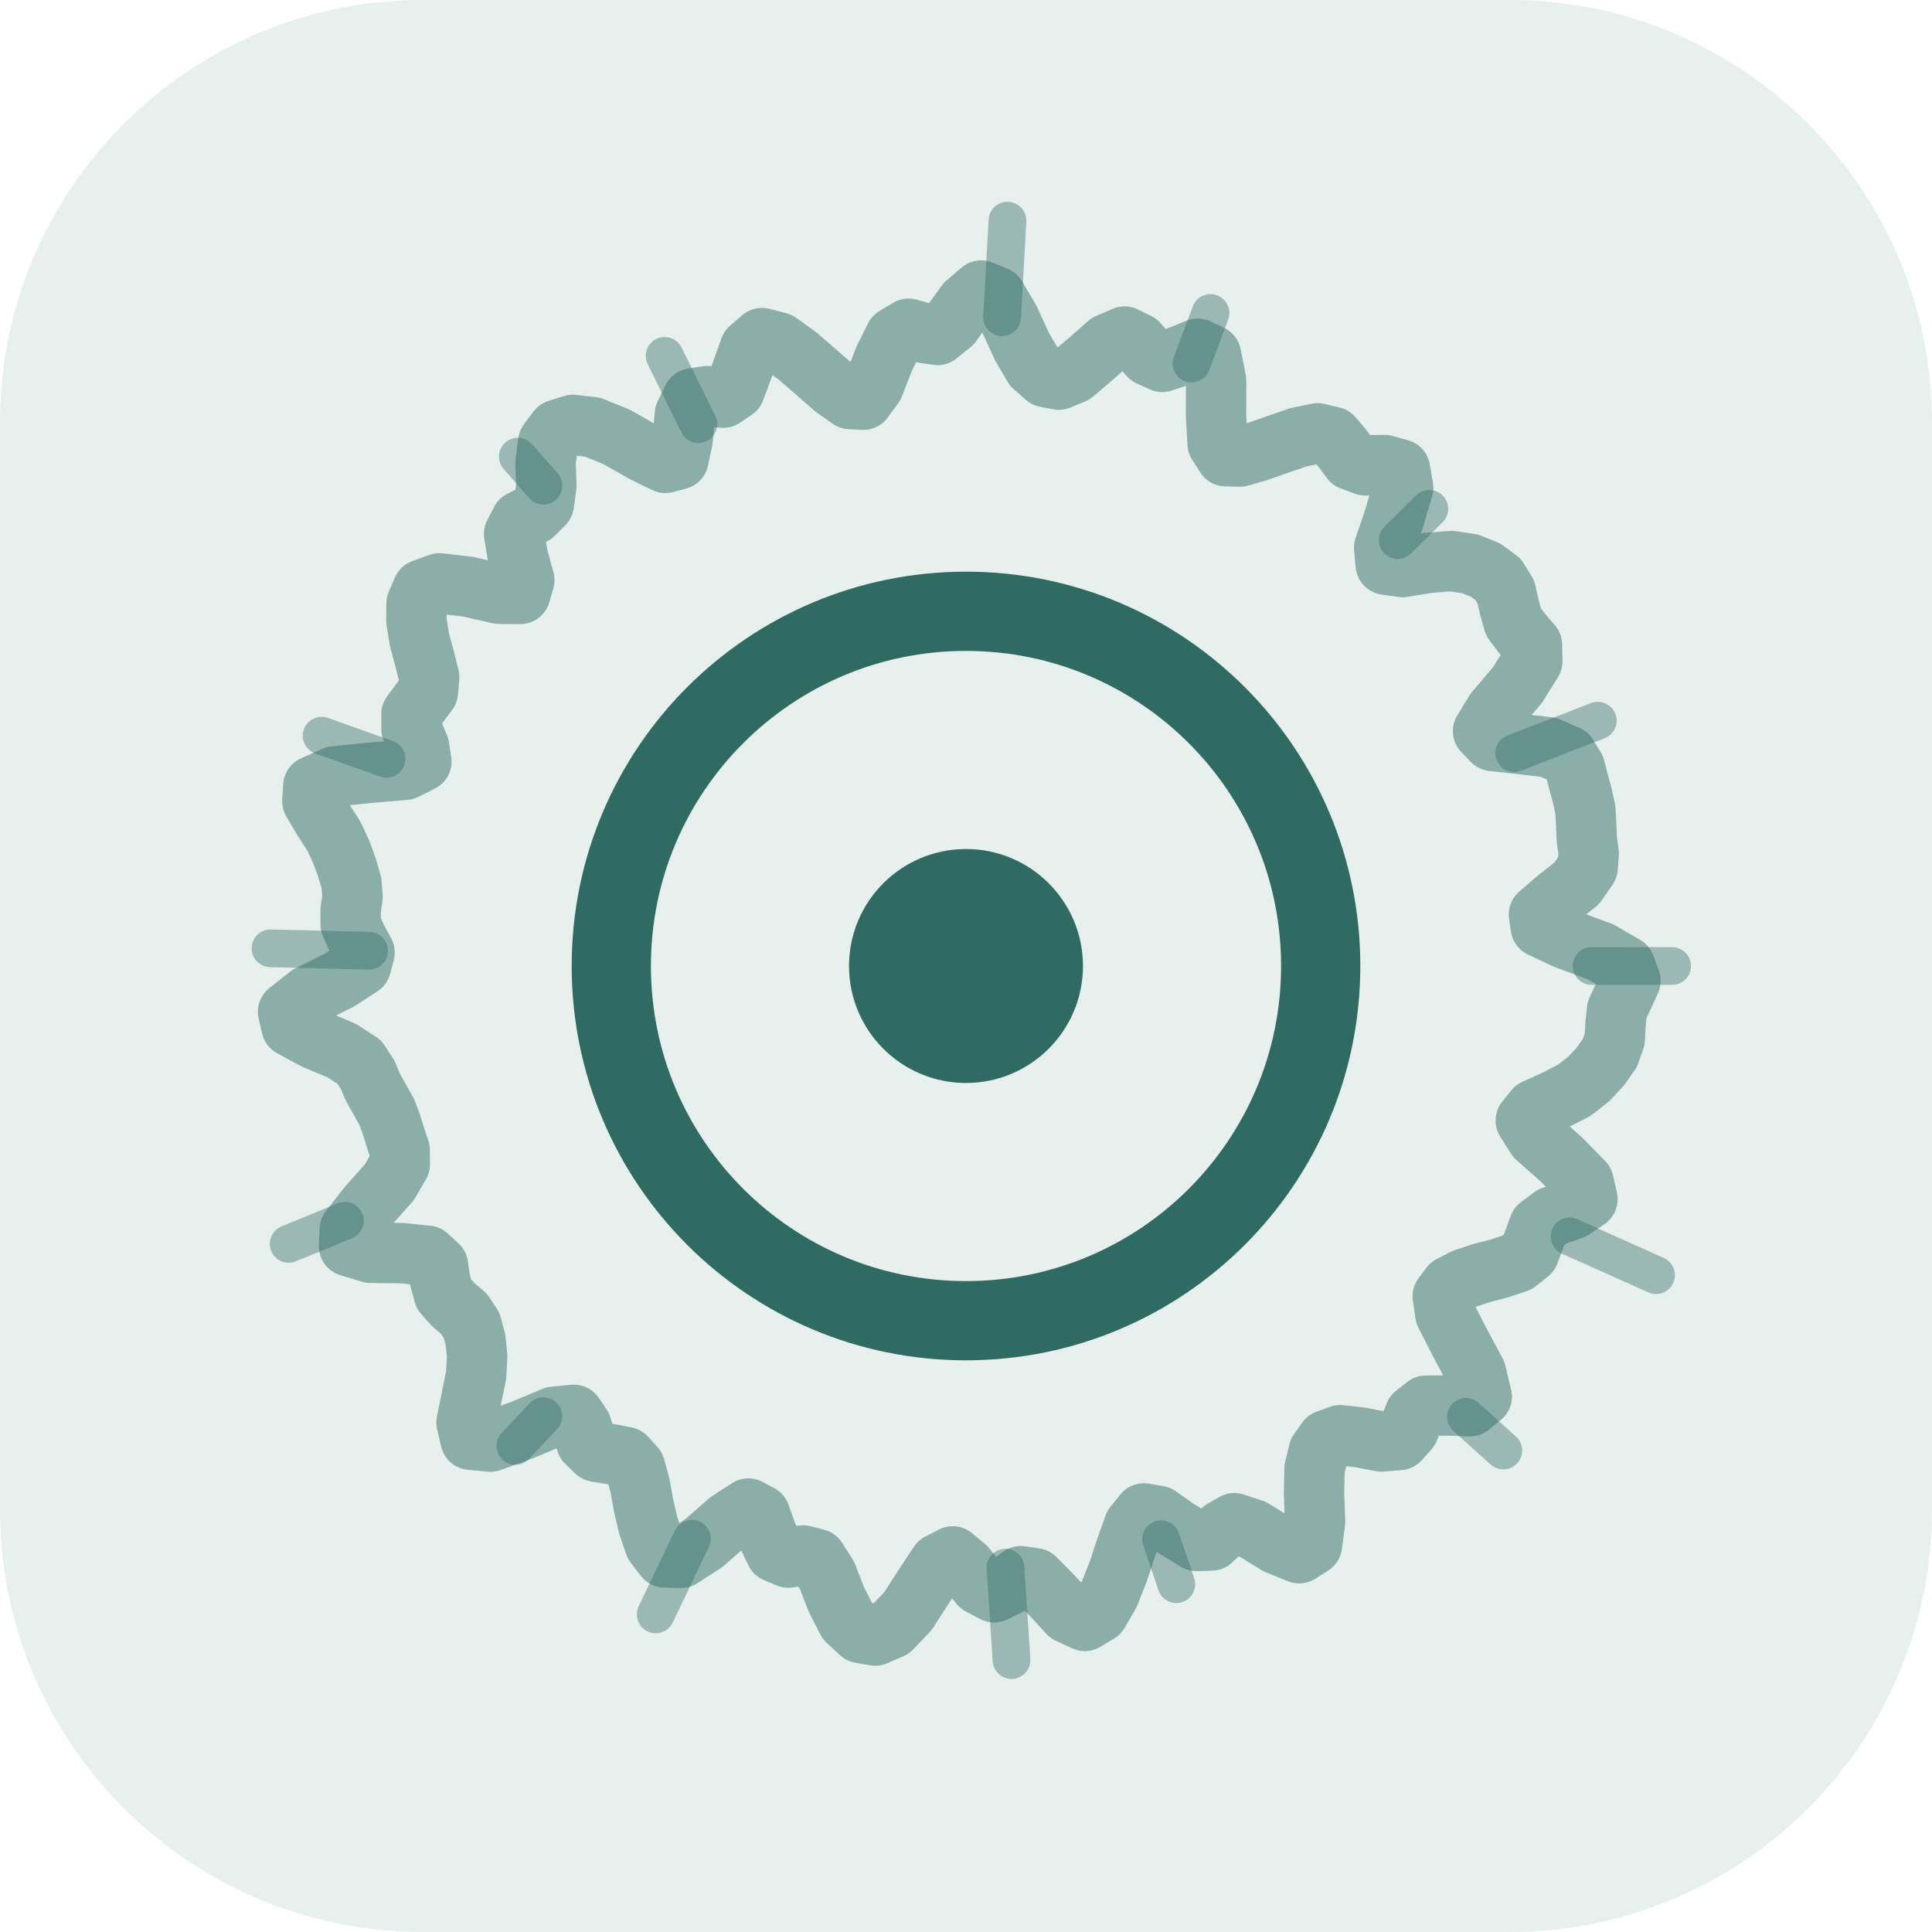
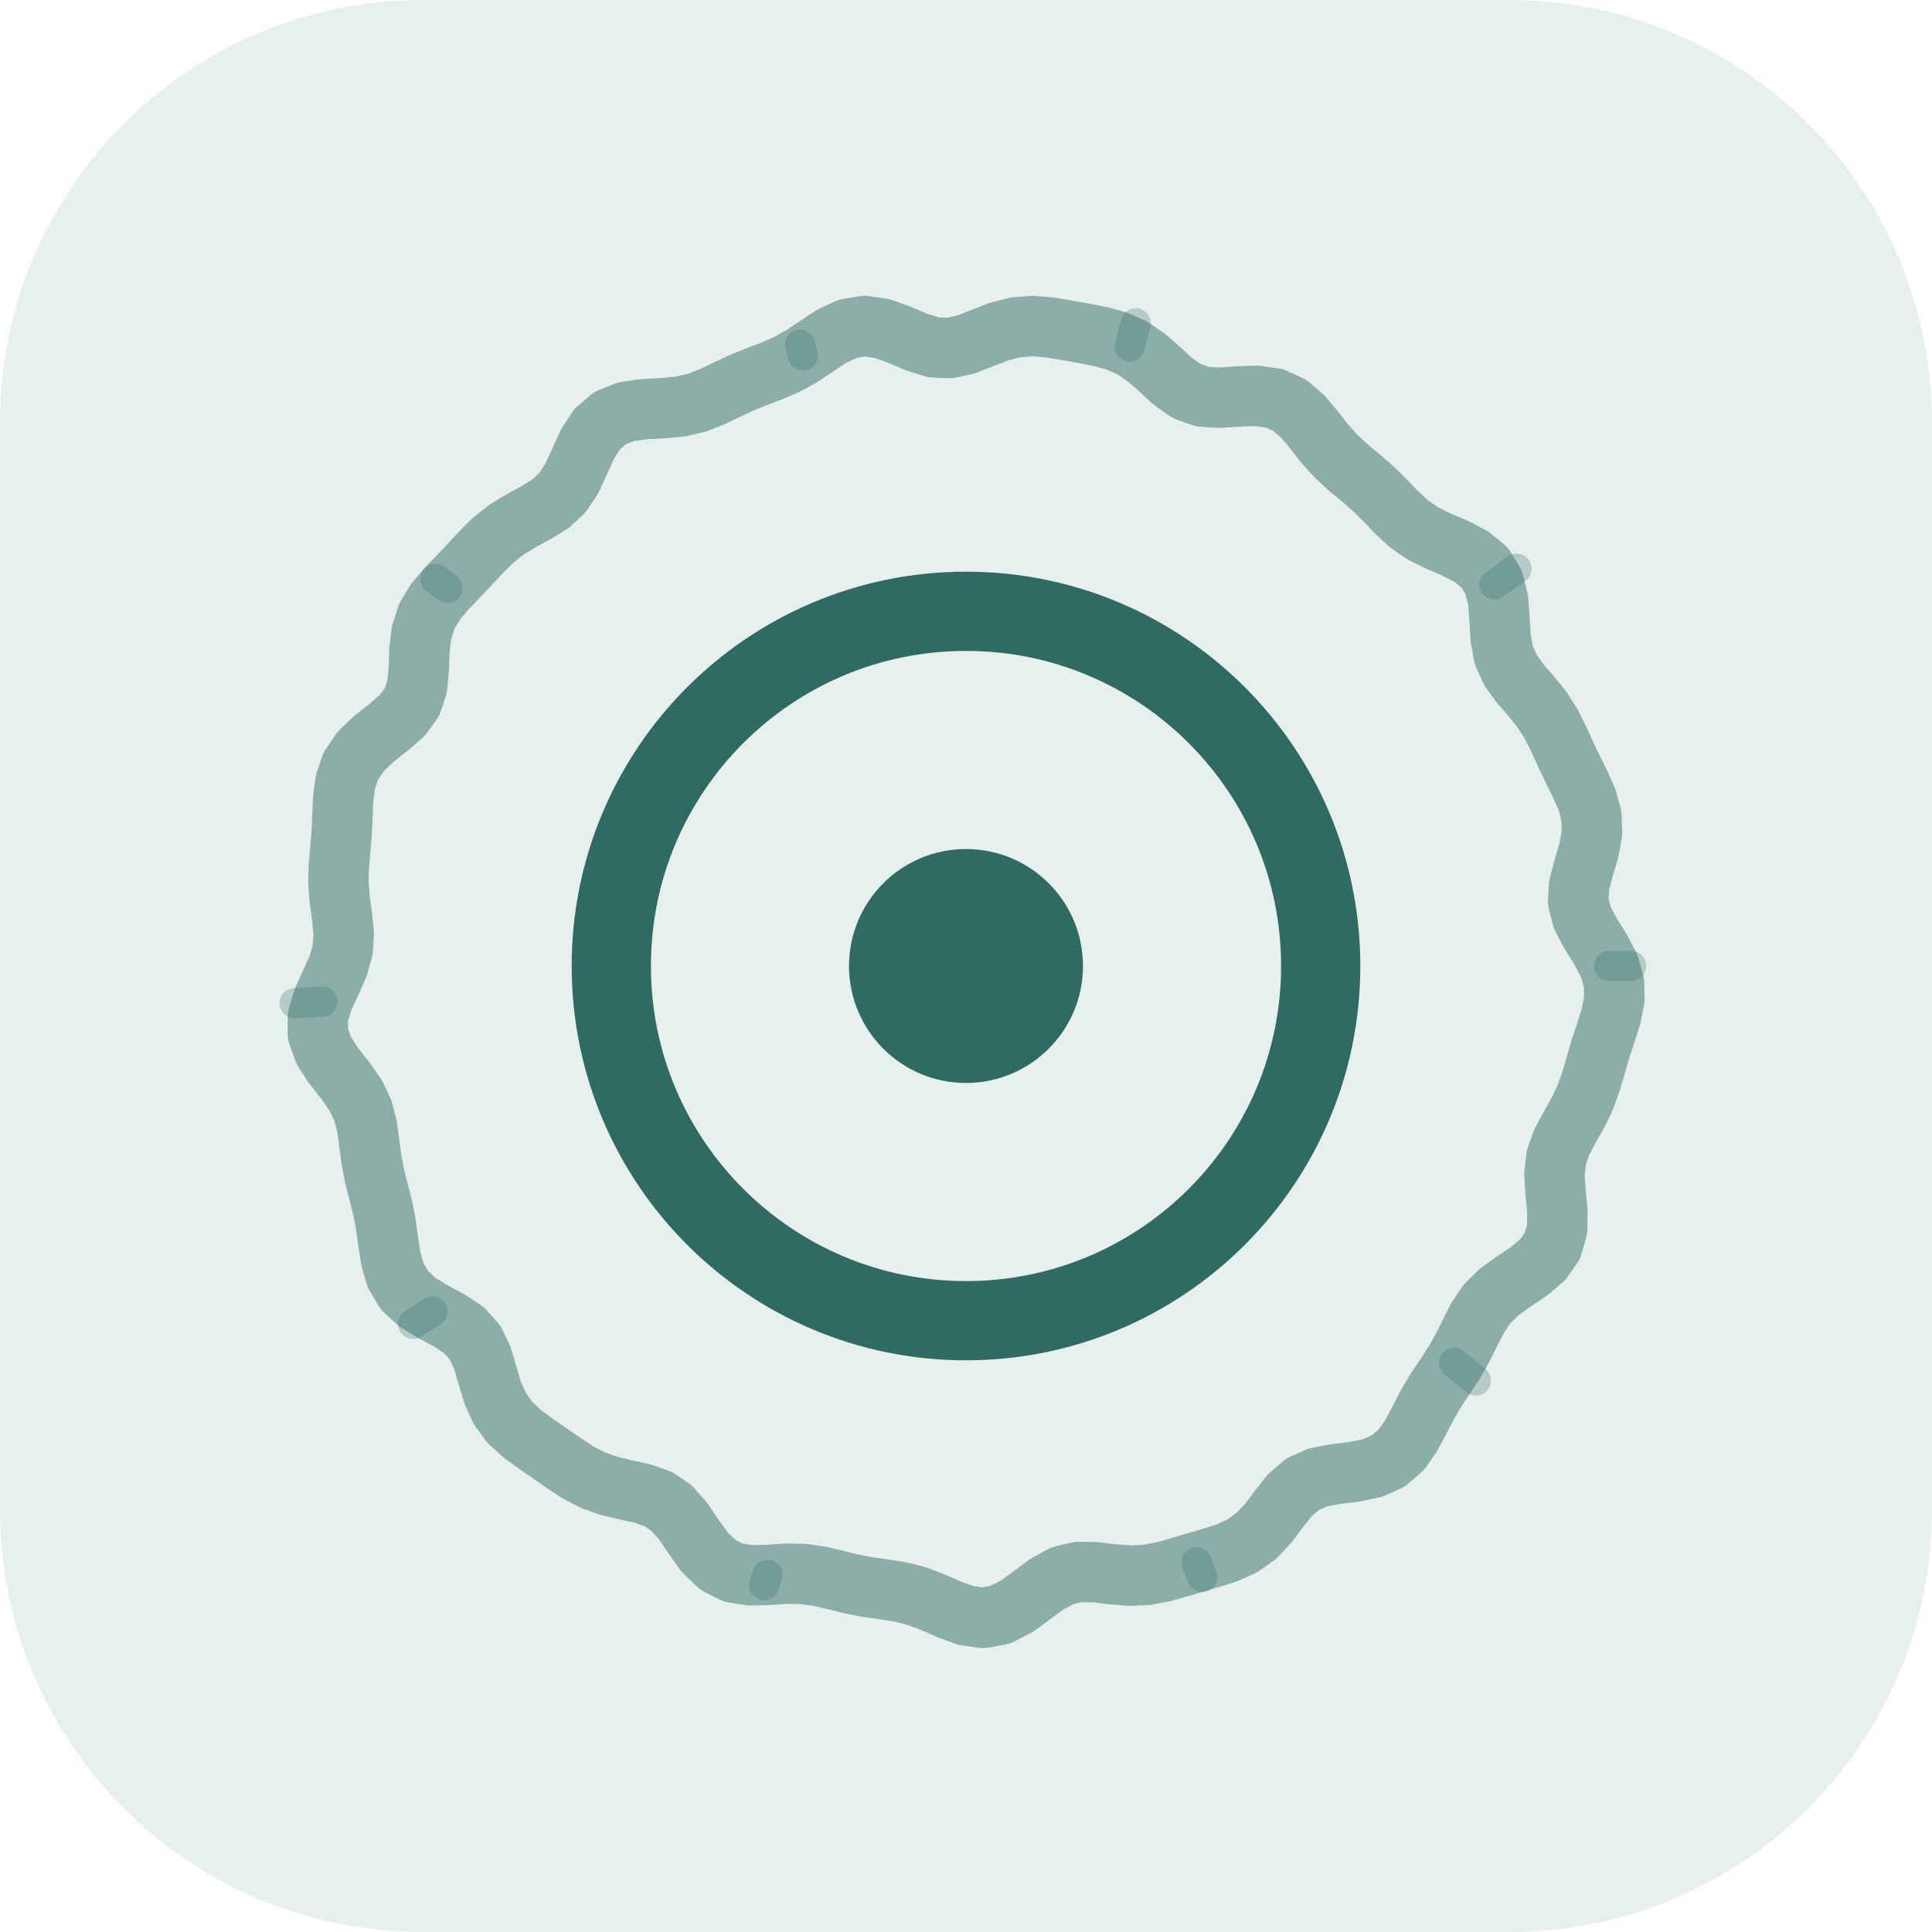
<svg xmlns="http://www.w3.org/2000/svg" viewBox="0 0 512 512">
  <rect width="512" height="512" rx="112" fill="#e8f0ed" />
-   <path d="M430.65 256.00 L432.08 259.95 L430.30 263.83 L428.54 267.63 L428.12 271.49 L427.93 275.37 L426.61 279.11 L424.12 282.63 L421.02 285.95 L417.13 288.99 L411.99 291.60 L406.74 293.98 L404.34 296.94 L407.12 301.38 L413.77 307.26 L419.67 313.27 L420.69 317.81 L416.74 320.48 L411.33 322.39 L407.86 324.98 L406.56 328.51 L405.23 332.03 L402.04 334.59 L397.29 336.17 L392.34 337.46 L387.99 338.93 L384.42 340.77 L382.34 343.53 L383.05 348.31 L386.76 355.56 L391.16 363.79 L392.68 370.11 L389.53 372.66 L383.41 372.46 L377.87 372.52 L374.89 374.89 L373.38 378.77 L370.83 381.62 L366.09 382.01 L360.27 380.89 L355.16 380.35 L351.64 381.61 L349.47 384.66 L348.36 389.32 L348.23 395.72 L348.51 403.22 L347.69 409.46 L344.30 411.62 L338.47 409.26 L332.07 405.30 L327.11 403.66 L323.91 405.51 L321.07 408.24 L317.12 408.38 L312.03 405.28 L306.99 401.73 L303.14 401.08 L300.53 404.30 L298.49 409.97 L296.40 416.33 L293.99 422.44 L291.10 427.41 L287.50 429.56 L283.17 427.55 L278.56 422.56 L274.28 418.26 L270.55 417.70 L267.07 420.21 L263.45 421.97 L259.68 419.98 L256.00 415.41 L252.49 412.46 L248.89 414.31 L244.92 420.27 L240.61 426.97 L236.22 431.59 L231.97 433.43 L228.01 432.75 L224.51 429.50 L221.63 423.84 L219.15 417.45 L216.40 413.14 L212.88 412.22 L208.92 412.78 L205.53 411.35 L203.28 406.67 L201.42 401.43 L198.33 399.78 L193.10 403.17 L186.53 408.94 L180.46 412.86 L176.15 412.72 L173.52 409.28 L171.82 404.36 L170.56 399.00 L169.58 393.54 L168.30 388.85 L165.84 386.13 L162.00 385.38 L157.98 384.73 L155.37 382.19 L154.13 378.02 L152.08 374.95 L146.82 375.45 L138.45 378.95 L129.95 382.05 L124.70 381.54 L123.63 376.99 L124.93 370.51 L126.19 364.37 L126.45 359.31 L126.00 354.98 L124.97 351.20 L122.96 348.17 L120.09 345.72 L117.62 342.95 L116.62 339.28 L116.08 335.39 L113.28 332.80 L106.64 332.10 L98.18 332.00 L92.50 330.27 L92.70 325.80 L97.63 319.53 L103.15 313.36 L105.97 308.50 L105.91 304.77 L104.79 301.41 L103.74 298.02 L102.49 294.68 L100.68 291.45 L98.85 288.18 L97.40 284.78 L95.25 281.46 L90.56 278.41 L83.43 275.44 L77.26 272.09 L76.35 268.11 L81.77 263.82 L89.95 259.73 L95.67 256.00 L96.61 252.42 L94.61 248.75 L92.94 245.01 L92.91 241.32 L93.43 237.68 L93.13 233.94 L91.98 230.02 L90.52 225.97 L88.55 221.71 L85.61 217.11 L82.78 212.35 L83.04 208.27 L88.67 205.75 L98.33 204.77 L107.38 204.00 L111.66 201.83 L111.06 197.86 L109.06 193.20 L109.05 189.25 L111.24 186.29 L113.41 183.35 L113.74 179.45 L112.53 174.59 L111.13 169.44 L110.35 164.48 L110.40 159.89 L111.99 156.23 L116.43 154.60 L123.97 155.47 L132.31 157.36 L137.89 157.39 L138.95 153.74 L137.22 147.43 L136.24 141.50 L138.03 138.03 L141.49 136.23 L144.12 133.60 L144.79 128.70 L144.57 122.53 L145.29 117.17 L147.78 113.86 L151.81 112.60 L157.07 113.21 L163.46 115.81 L170.39 119.76 L176.34 122.67 L179.81 121.73 L180.91 116.46 L181.50 109.78 L183.56 105.57 L187.41 104.98 L191.63 105.39 L194.74 103.29 L196.71 98.02 L198.73 92.34 L201.93 89.60 L206.38 90.75 L211.39 94.36 L216.36 98.67 L221.03 102.77 L225.24 105.75 L228.77 105.94 L231.62 102.05 L234.23 95.25 L237.21 89.25 L240.80 87.12 L244.69 88.22 L248.49 88.76 L252.18 85.77 L256.00 80.43 L260.02 76.99 L263.97 78.62 L267.55 84.66 L270.78 91.75 L273.90 97.09 L277.14 99.95 L280.61 100.61 L284.49 99.00 L288.91 95.26 L293.65 91.07 L298.03 89.19 L301.56 90.93 L304.55 94.33 L308.02 95.91 L312.55 94.39 L317.40 92.41 L320.94 94.10 L322.29 100.90 L322.26 110.13 L322.68 117.53 L324.84 120.90 L328.66 120.98 L333.40 119.60 L338.58 117.78 L344.03 115.90 L349.18 114.83 L353.15 115.78 L355.71 118.76 L358.08 121.94 L361.80 123.33 L366.85 123.23 L371.00 124.37 L371.85 129.25 L369.47 137.32 L366.81 145.19 L367.24 149.64 L371.66 150.28 L378.24 149.20 L384.55 148.68 L389.63 149.43 L393.74 151.12 L397.02 153.54 L399.07 156.88 L400.00 160.95 L401.09 164.84 L403.41 167.93 L405.98 170.90 L406.08 175.24 L402.16 181.53 L396.27 188.45 L393.02 193.76 L395.54 196.36 L402.72 197.15 L410.42 198.05 L415.36 200.24 L417.40 203.56 L418.34 207.25 L419.35 210.92 L420.14 214.64 L420.36 218.49 L420.51 222.32 L421.02 226.05 L420.76 229.91 L417.87 234.07 L412.44 238.37 L407.84 242.33 L408.34 245.73 L414.98 248.86 L424.16 252.23 Z" fill="none" stroke="#2f6b63" stroke-width="16" stroke-linejoin="round" opacity="0.5" />
-   <path d="M421.80 256.00 L443.12 256.00 M415.96 327.67 L438.87 337.93 M388.50 375.49 L398.38 384.40 M307.69 407.93 L311.74 419.82 M266.46 415.44 L268.06 439.94 M183.36 407.78 L173.77 427.82 M143.99 375.31 L136.58 383.20 M91.39 323.53 L76.50 329.64 M97.81 251.97 L71.69 251.31 M102.43 201.10 L85.23 194.96 M144.01 128.71 L137.23 121.01 M185.08 112.41 L176.14 94.32 M265.57 84.07 L266.99 58.48 M315.77 96.35 L320.79 82.95 M370.41 143.12 L378.79 134.85 M401.27 199.59 L423.42 190.99" fill="none" stroke="#2f6b63" stroke-width="10" stroke-linecap="round" opacity="0.42" />
+   <path d="M426.47 256.00 L427.75 260.50 L427.81 265.00 L426.90 269.45 L425.51 273.82 L424.10 278.13 L422.85 282.43 L421.60 286.69 L420.09 290.88 L418.14 294.93 L415.92 298.85 L413.85 302.76 L412.43 306.83 L411.94 311.22 L412.23 315.97 L412.73 320.92 L412.67 325.75 L411.43 330.13 L408.80 333.86 L405.11 336.96 L401.00 339.72 L397.16 342.51 L394.02 345.63 L391.61 349.20 L389.63 353.08 L387.68 357.04 L385.51 360.88 L383.11 364.56 L380.66 368.24 L378.35 372.11 L376.22 376.22 L374.02 380.37 L371.40 384.16 L368.00 387.13 L363.74 389.05 L358.86 390.05 L353.84 390.66 L349.17 391.56 L345.19 393.34 L341.90 396.17 L339.02 399.79 L336.15 403.61 L332.95 407.02 L329.28 409.64 L325.23 411.49 L320.97 412.86 L316.69 414.10 L312.44 415.37 L308.17 416.57 L303.80 417.38 L299.29 417.56 L294.70 417.18 L290.15 416.65 L285.76 416.59 L281.59 417.57 L277.56 419.74 L273.52 422.72 L269.36 425.75 L265.01 427.95 L260.52 428.76 L256.00 428.12 L251.54 426.50 L247.17 424.58 L242.86 422.96 L238.57 421.87 L234.25 421.20 L229.93 420.59 L225.65 419.76 L221.41 418.72 L217.18 417.72 L212.83 417.11 L208.29 417.05 L203.57 417.36 L198.82 417.48 L194.30 416.75 L190.26 414.72 L186.81 411.40 L183.84 407.28 L181.03 403.13 L177.99 399.67 L174.44 397.27 L170.32 395.81 L165.84 394.83 L161.32 393.76 L157.03 392.22 L153.07 390.14 L149.36 387.69 L145.70 385.14 L142.01 382.60 L138.38 379.95 L135.09 376.91 L132.43 373.26 L130.52 368.98 L129.15 364.34 L127.82 359.80 L125.92 355.81 L123.06 352.59 L119.22 350.01 L114.83 347.67 L110.61 345.10 L107.18 341.92 L104.88 338.05 L103.59 333.66 L102.88 329.03 L102.25 324.45 L101.39 320.04 L100.31 315.77 L99.23 311.51 L98.41 307.20 L97.85 302.85 L97.27 298.53 L96.21 294.36 L94.31 290.37 L91.59 286.47 L88.49 282.53 L85.79 278.41 L84.25 274.05 L84.23 269.52 L85.59 264.93 L87.66 260.41 L89.62 256.00 L90.83 251.67 L91.09 247.36 L90.66 242.99 L90.04 238.56 L89.69 234.11 L89.78 229.67 L90.16 225.26 L90.54 220.83 L90.75 216.33 L90.94 211.77 L91.51 207.28 L92.96 203.03 L95.55 199.18 L99.12 195.78 L103.09 192.66 L106.67 189.51 L109.23 185.99 L110.56 181.90 L110.99 177.26 L111.14 172.37 L111.72 167.58 L113.14 163.23 L115.45 159.41 L118.36 156.00 L121.47 152.77 L124.53 149.54 L127.54 146.28 L130.69 143.17 L134.18 140.39 L138.03 138.03 L142.02 135.89 L145.78 133.58 L148.96 130.67 L151.46 126.91 L153.53 122.46 L155.62 117.84 L158.24 113.76 L161.69 110.78 L165.98 109.09 L170.80 108.42 L175.74 108.17 L180.45 107.72 L184.79 106.70 L188.82 105.10 L192.72 103.22 L196.65 101.39 L200.67 99.76 L204.74 98.23 L208.75 96.47 L212.66 94.27 L216.54 91.65 L220.51 89.05 L224.70 87.12 L229.14 86.40 L233.76 87.06 L238.42 88.74 L242.99 90.69 L247.41 92.04 L251.71 92.25 L256.00 91.28 L260.36 89.58 L264.81 87.86 L269.32 86.72 L273.82 86.41 L278.28 86.79 L282.68 87.52 L287.08 88.32 L291.46 89.17 L295.78 90.32 L299.91 92.12 L303.77 94.72 L307.37 97.89 L310.86 101.09 L314.48 103.64 L318.51 105.08 L323.05 105.40 L327.98 105.08 L332.99 104.89 L337.69 105.55 L341.79 107.41 L345.24 110.37 L348.25 113.95 L351.11 117.61 L354.12 120.95 L357.35 123.92 L360.69 126.71 L363.98 129.58 L367.08 132.63 L370.09 135.77 L373.28 138.72 L376.91 141.26 L381.10 143.36 L385.62 145.29 L389.96 147.52 L393.52 150.48 L395.87 154.38 L397.02 159.08 L397.39 164.18 L397.69 169.17 L398.55 173.70 L400.32 177.64 L402.88 181.16 L405.82 184.54 L408.63 188.04 L411.03 191.78 L413.02 195.73 L414.85 199.75 L416.75 203.77 L418.75 207.79 L420.57 211.90 L421.74 216.21 L421.90 220.74 L421.06 225.41 L419.67 230.08 L418.48 234.61 L418.23 238.95 L419.29 243.15 L421.49 247.33 L424.16 251.60 Z" fill="none" stroke="#2f6b63" stroke-width="16" stroke-linejoin="round" opacity="0.5" />
+   <path d="M426.47 256.00 L432.27 256.00 M385.34 361.15 L391.10 365.83 M317.09 413.98 L318.61 417.93 M203.38 417.37 L202.50 420.07 M114.60 347.55 L109.49 350.86 M85.38 265.45 L78.08 265.85 M118.60 155.74 L115.37 153.38 M212.77 94.20 L212.00 91.34 M299.37 91.84 L300.99 85.72 M396.07 154.90 L401.90 150.70" fill="none" stroke="#2f6b63" stroke-width="8" stroke-linecap="round" opacity="0.28" />
  <circle cx="256" cy="256" r="94" fill="none" stroke="#2f6b63" stroke-width="21" />
  <circle cx="256" cy="256" r="31" fill="#2f6b63" />
</svg>
